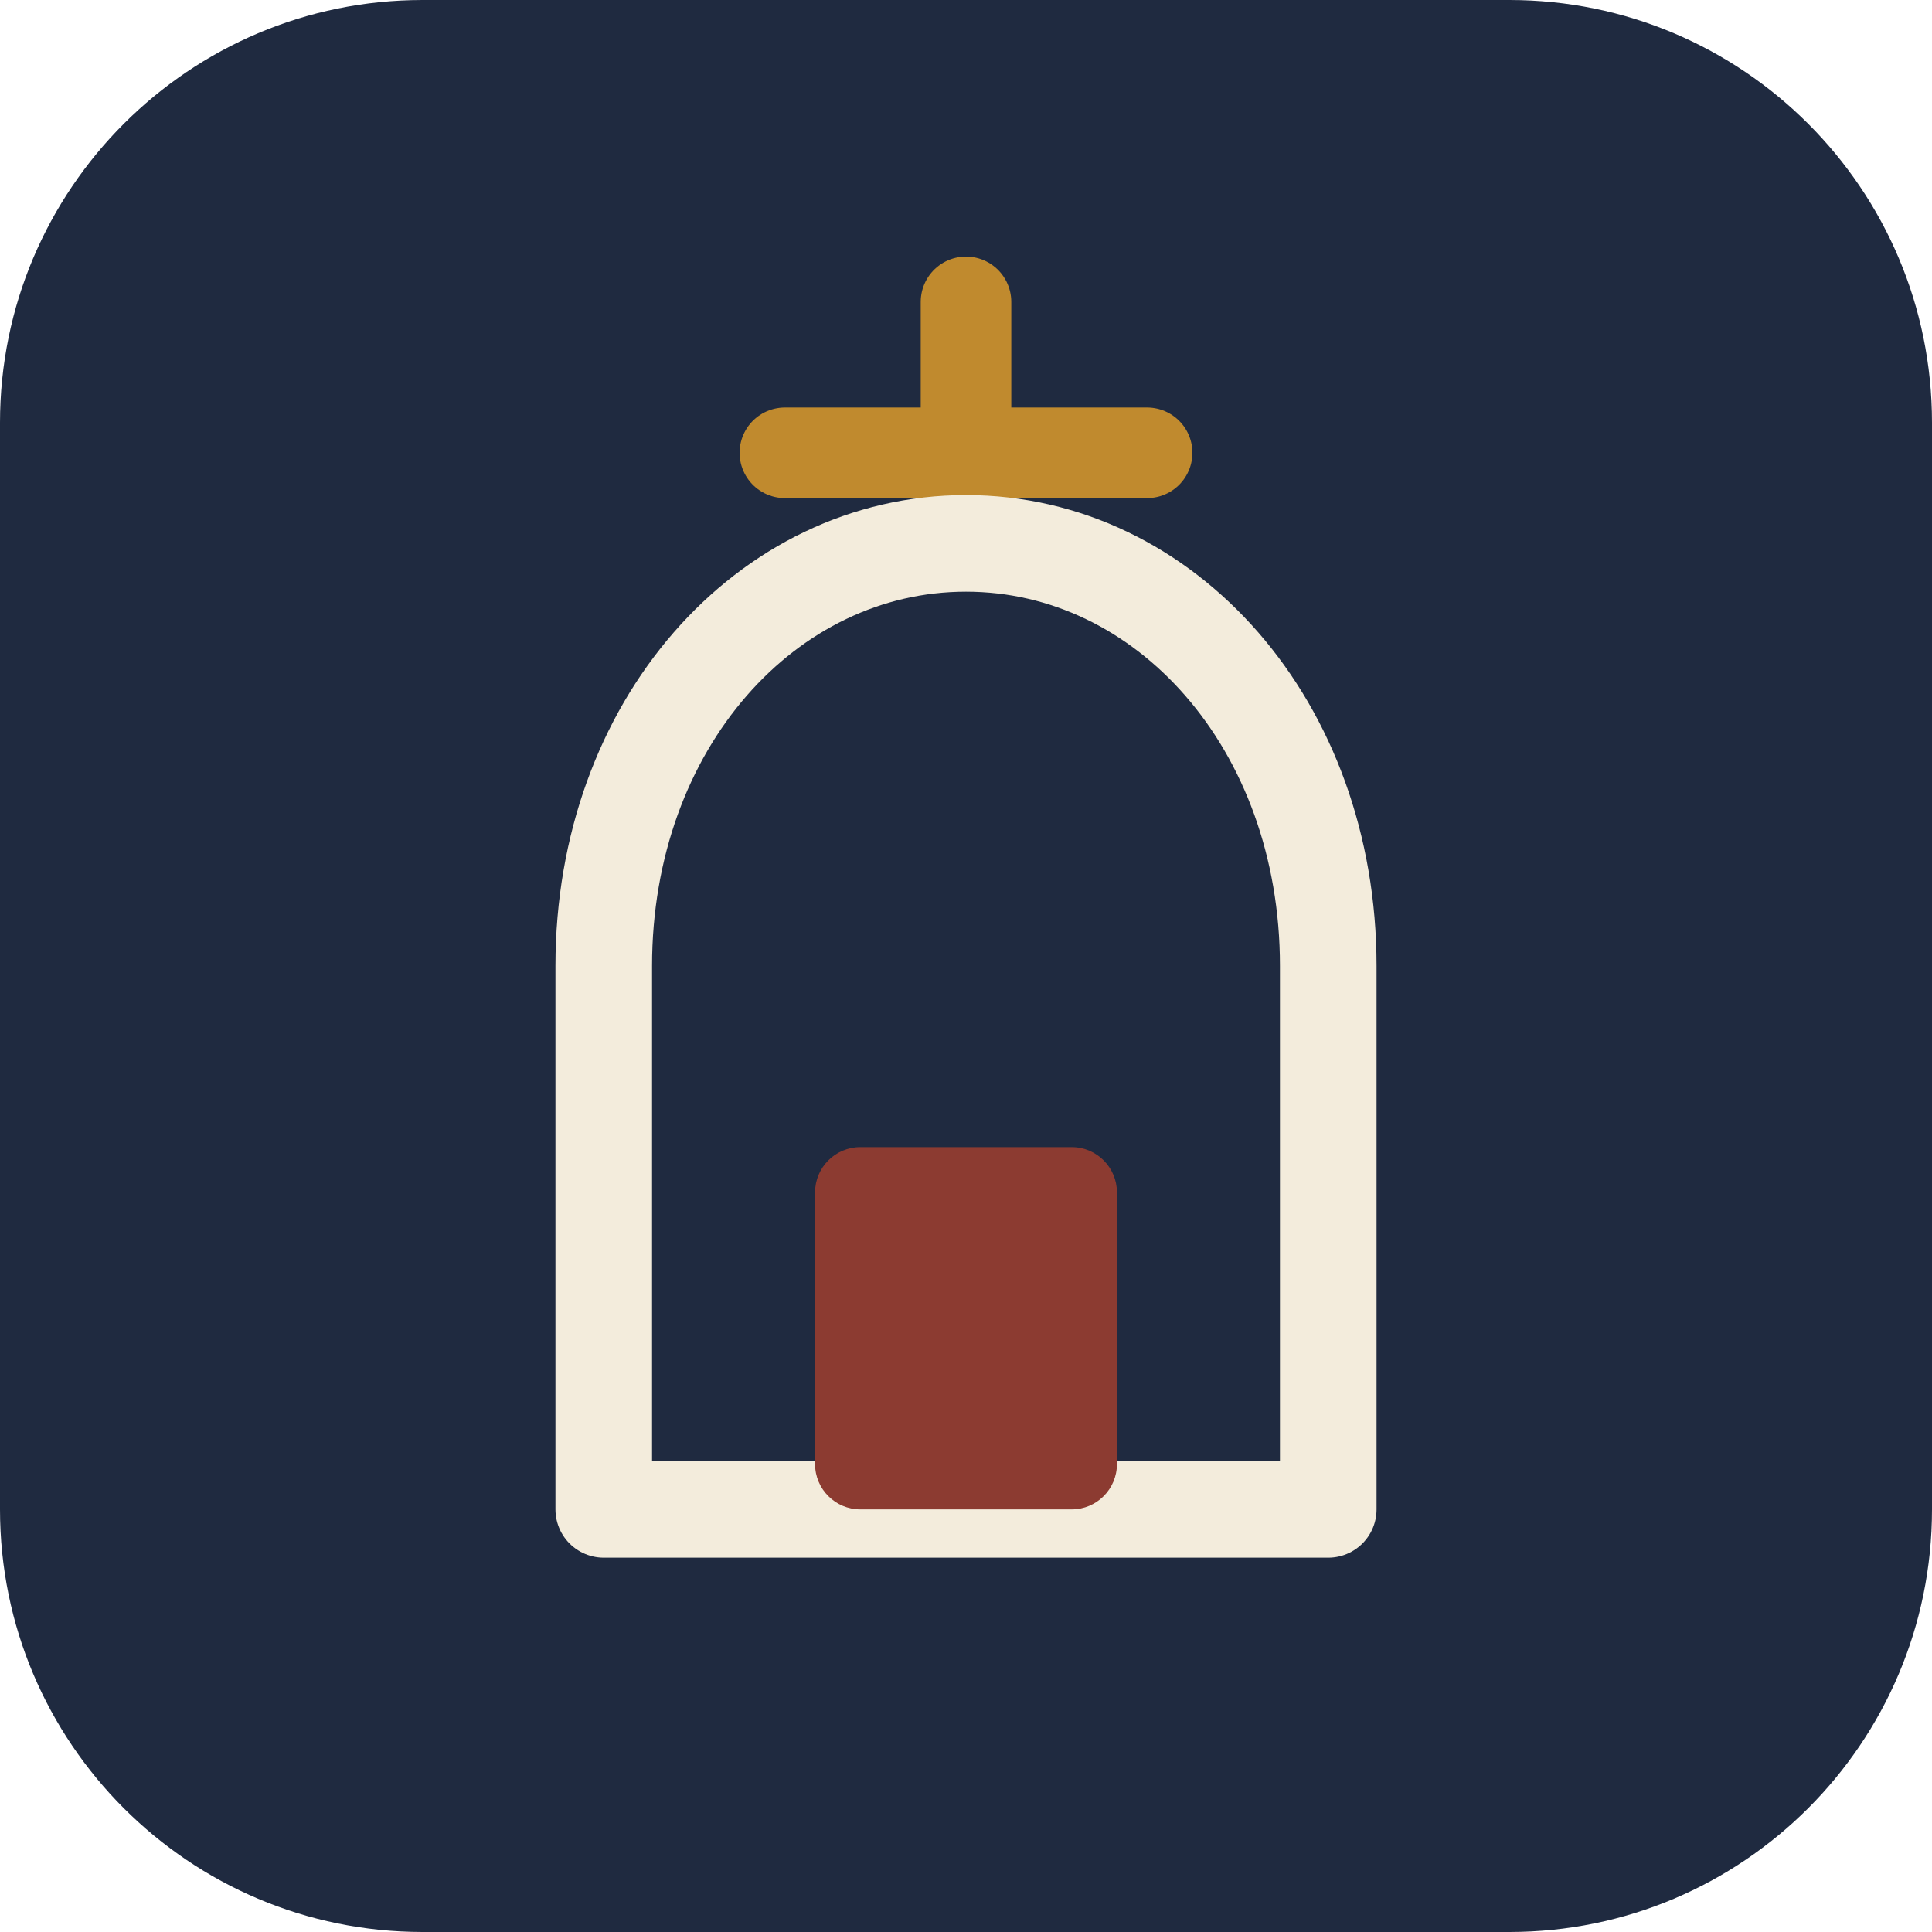
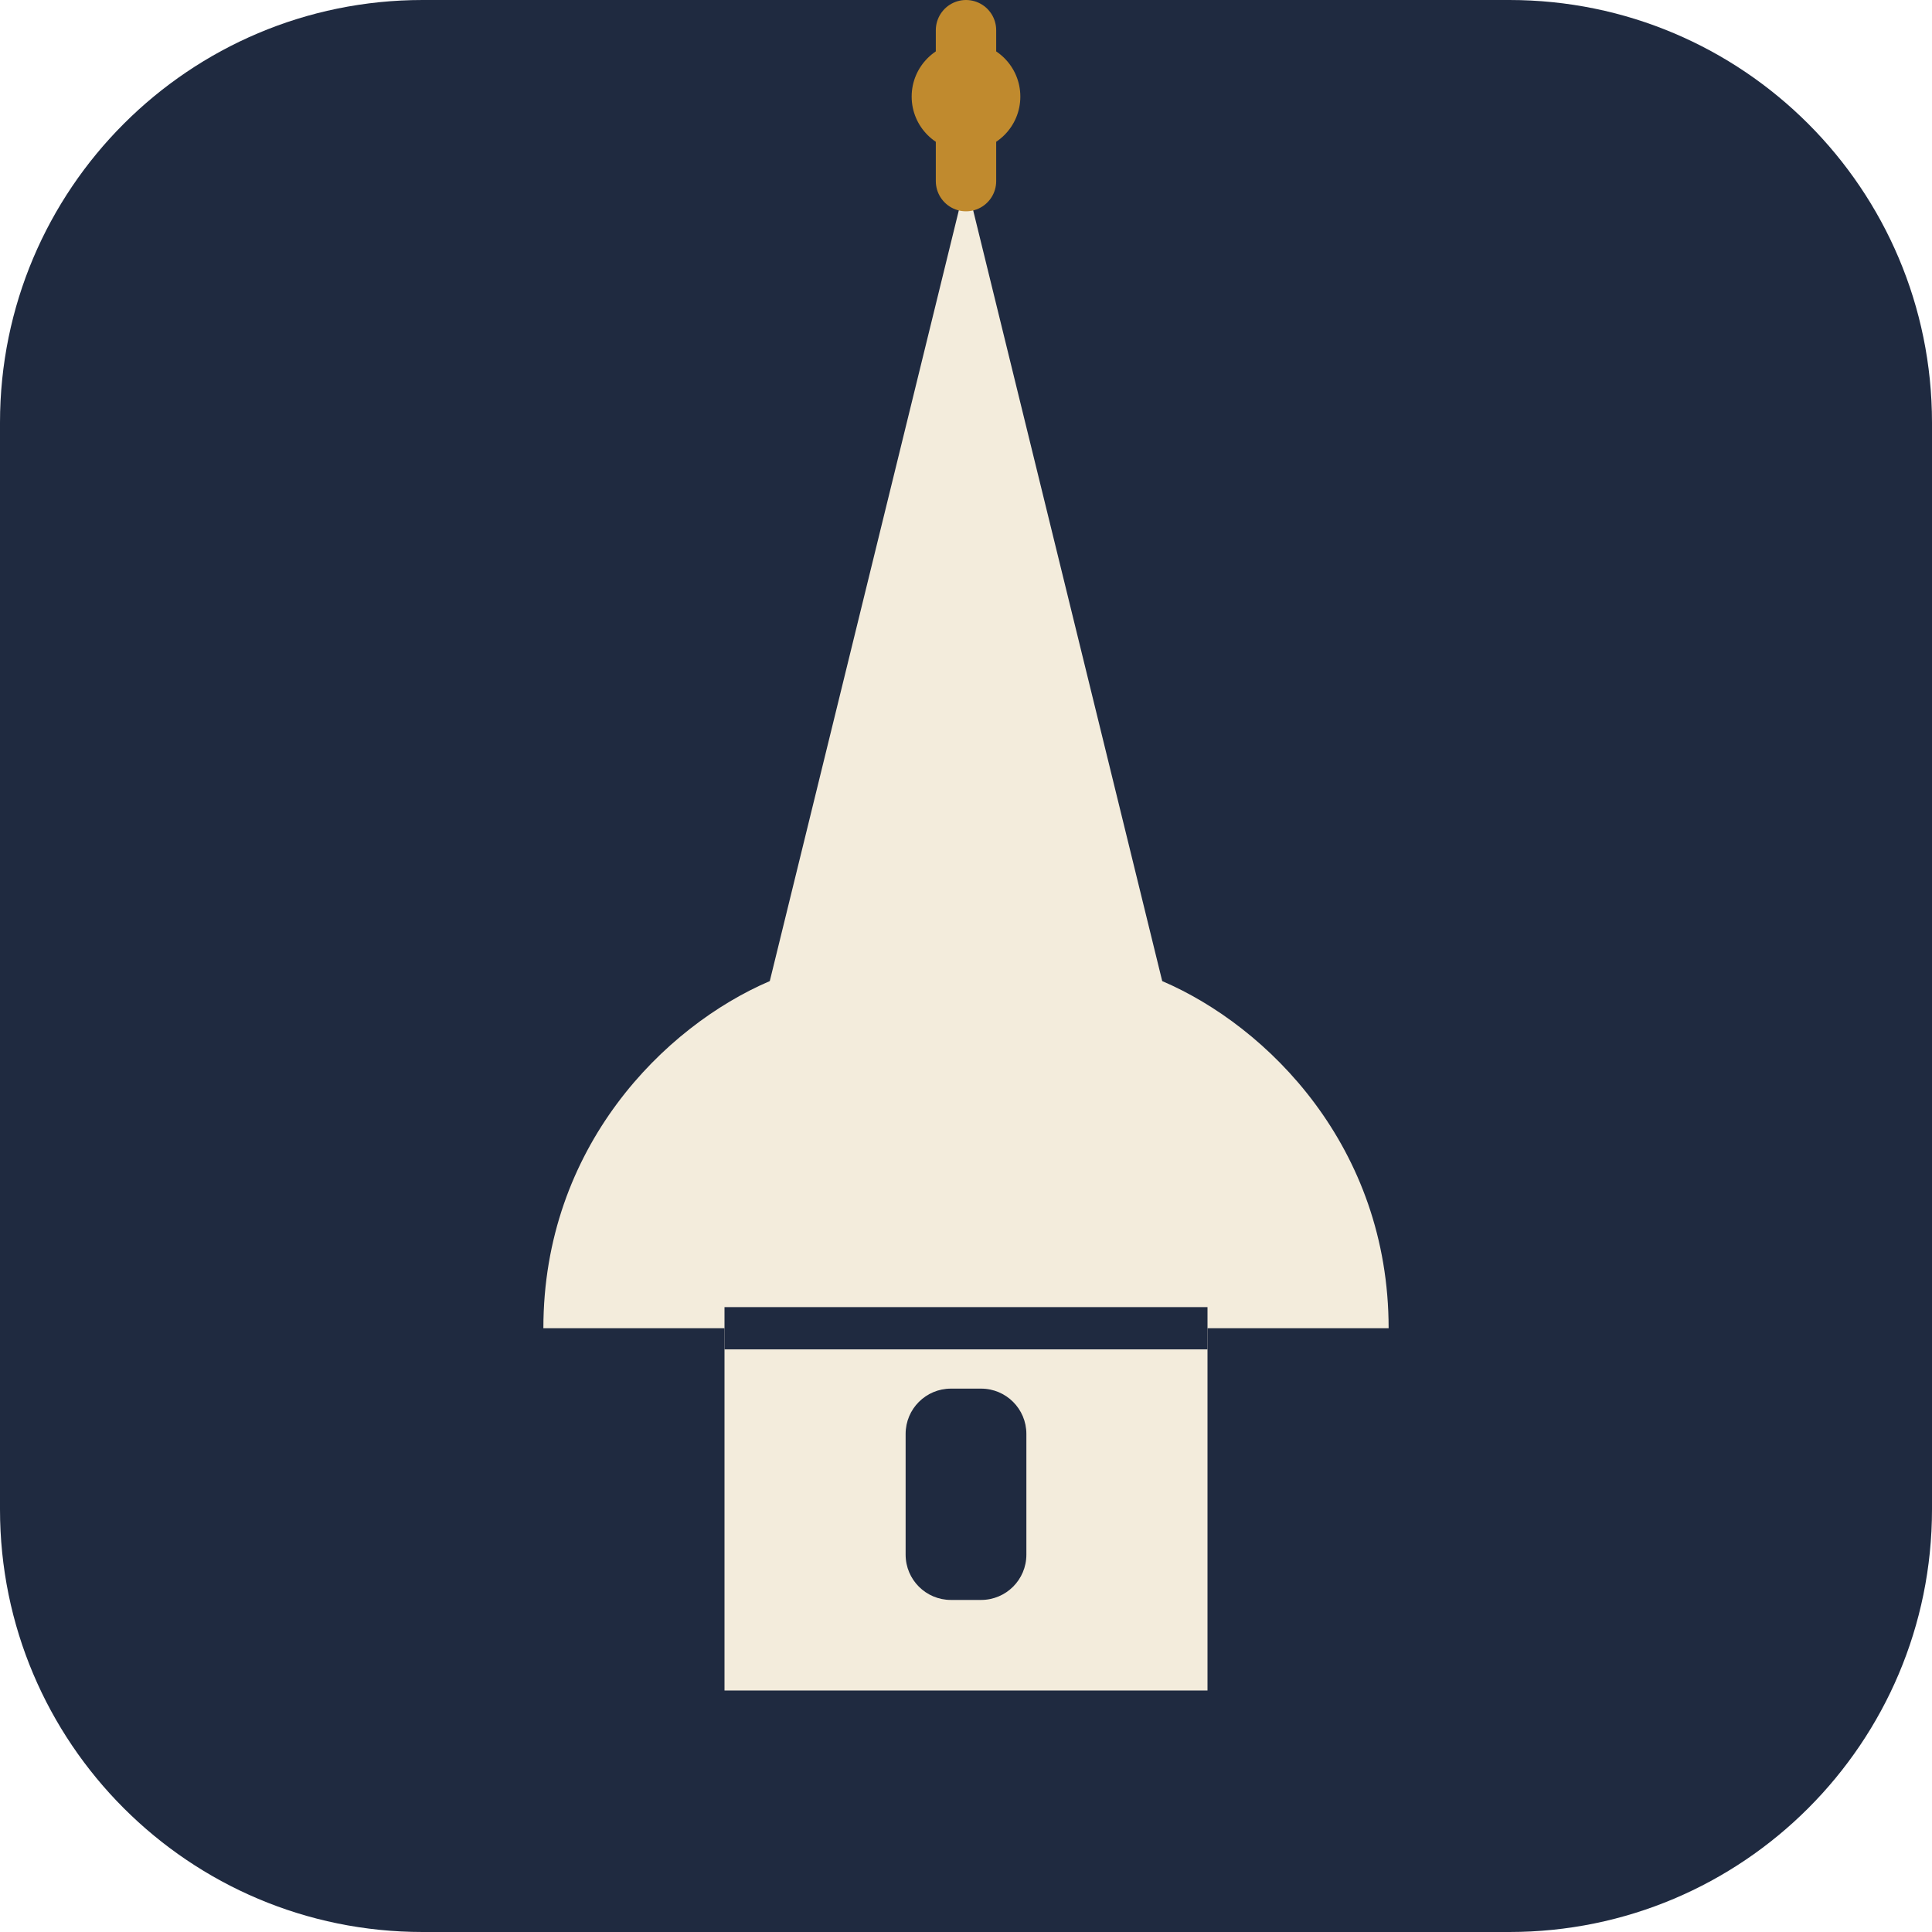
<svg xmlns="http://www.w3.org/2000/svg" viewBox="0 0 64 64">
  <rect width="64" height="64" rx="14" fill="#1F2A40" />
-   <path d="M32 10v8" stroke="#C08A2E" stroke-width="3" stroke-linecap="round" />
-   <path d="M26 15h12" stroke="#C08A2E" stroke-width="3" stroke-linecap="round" />
-   <path d="M20 50V32c0-8 5.4-14 12-14s12 6 12 14v18Z" fill="none" stroke="#F3ECDC" stroke-width="3.2" stroke-linejoin="round" />
-   <rect x="27" y="38" width="10" height="12" rx="1.5" fill="#8C3B31" />
+   <rect x="24" y="42" width="16" height="14" fill="#F3ECDC" />
+   <rect x="30" y="46" width="4" height="7" rx="1.5" fill="#1F2A40" />
+   <path d="M18 44C18 38 22 34 25.5 32.5L32 6L38.5 32.5C42 34 46 38 46 44Z" fill="#F3ECDC" />
+   <line x1="24" y1="44" x2="40" y2="44" stroke="#1F2A40" stroke-width="1.4" />
+   <line x1="32" y1="6" x2="32" y2="1" stroke="#C08A2E" stroke-width="2" stroke-linecap="round" />
+   <circle cx="32" cy="3.2" r="1.8" fill="#C08A2E" />
</svg>
